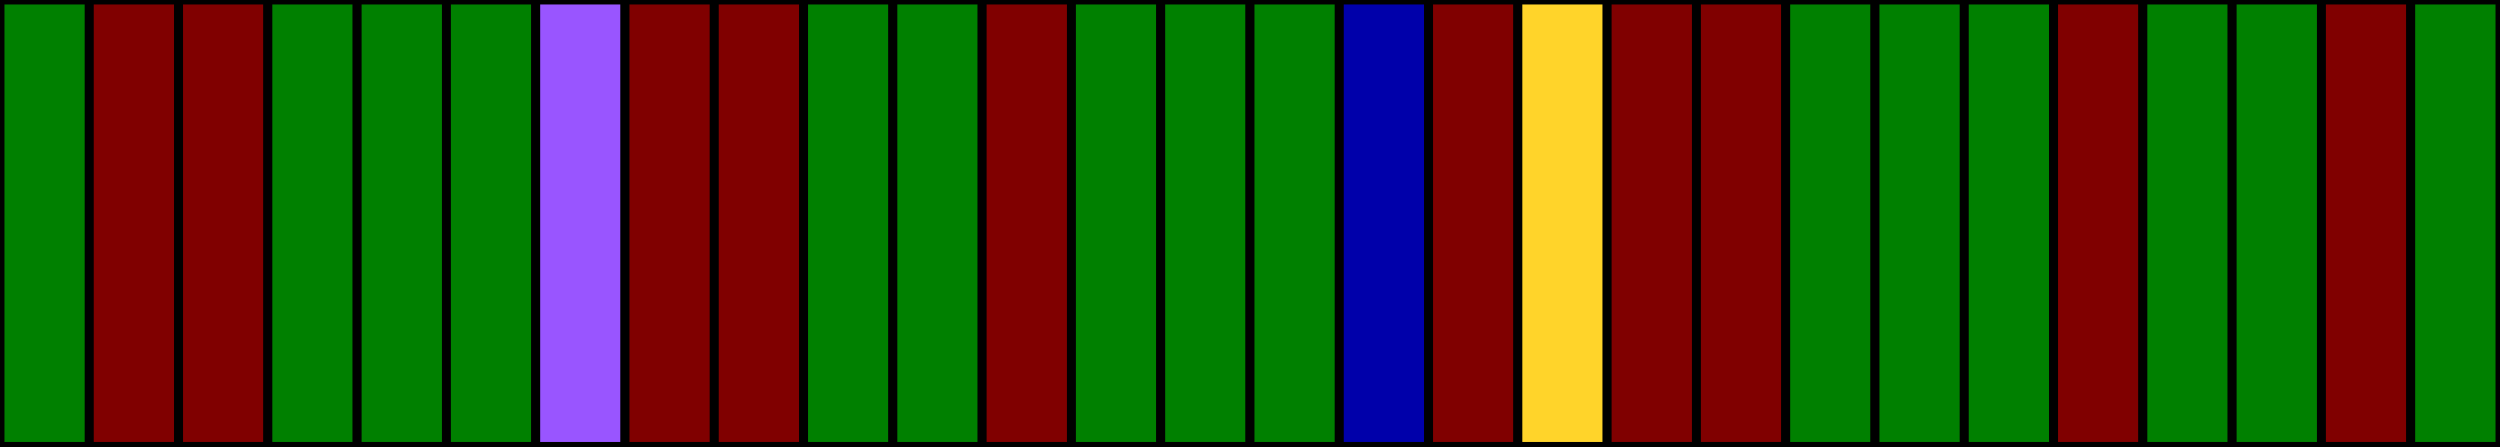
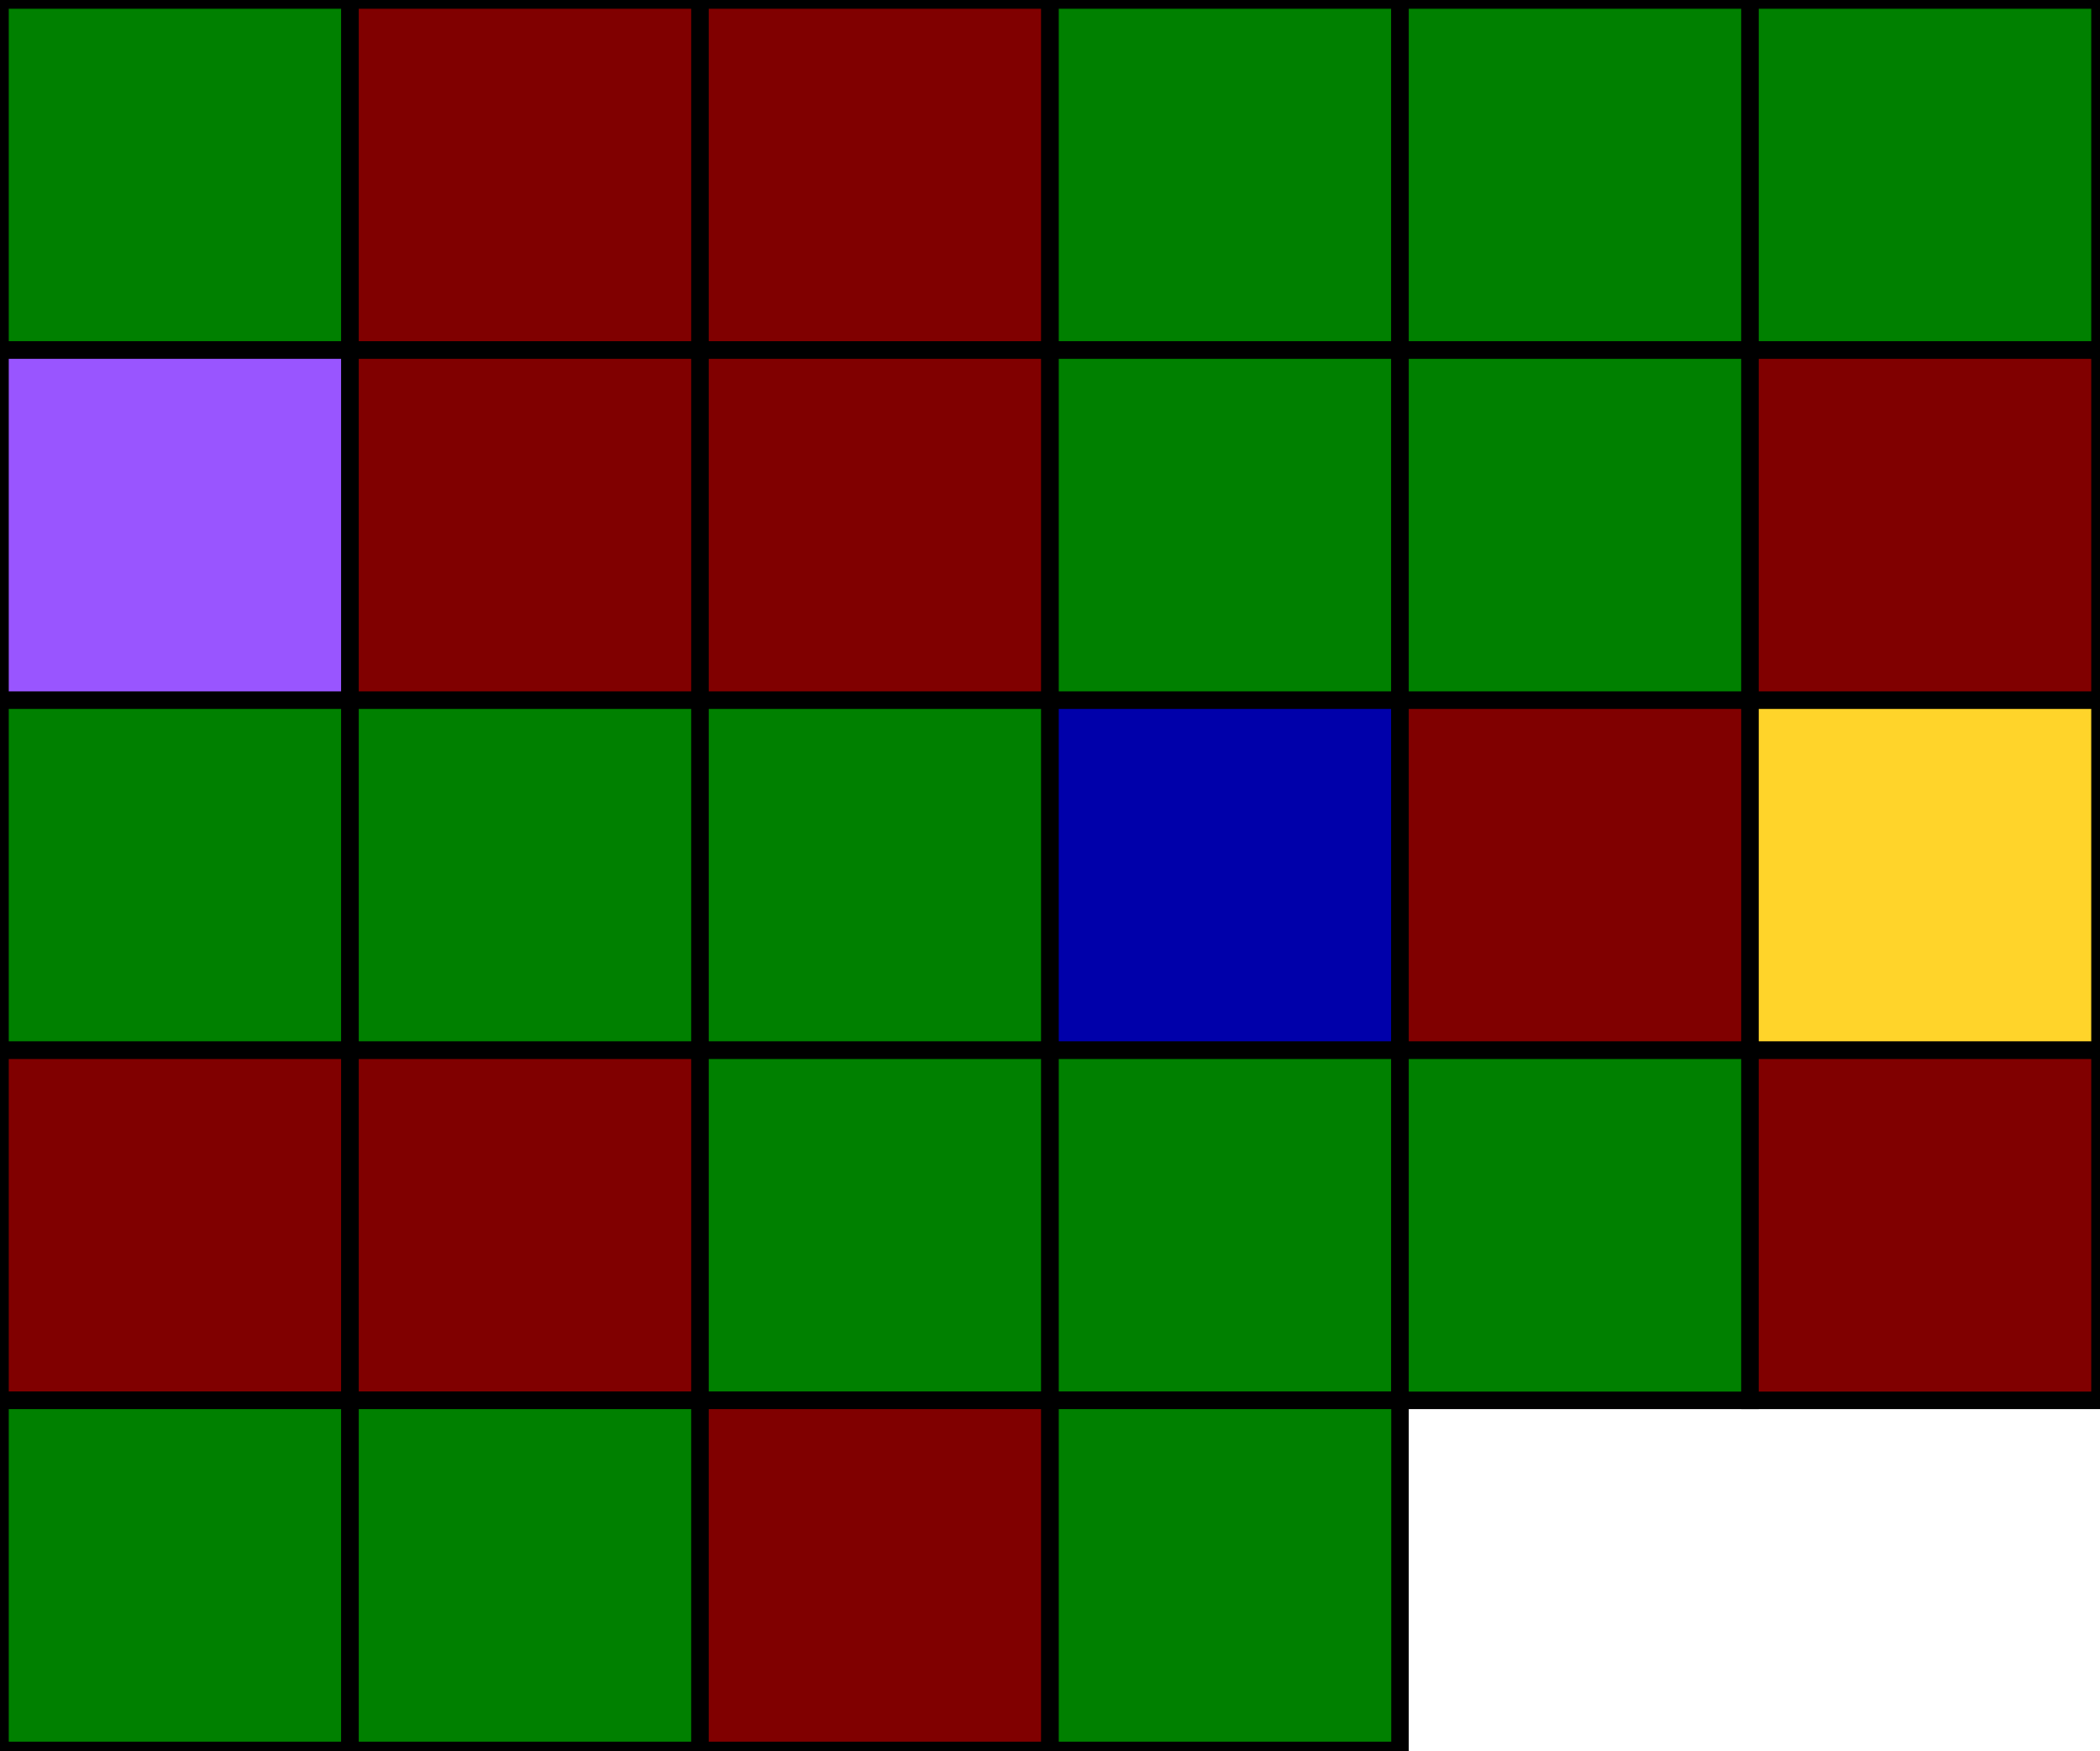
- <svg xmlns="http://www.w3.org/2000/svg" height="50" width="280">
-   <rect y="0" x="0" width="10" height="50" style="fill:#008000;fill-opacity:1;stroke:#000000;stroke-width:1;stroke-opacity:1" />
-   <rect y="0" x="10" width="10" height="50" style="fill:#800000;fill-opacity:1;stroke:#000000;stroke-width:1;stroke-opacity:1" />
-   <rect y="0" x="20" width="10" height="50" style="fill:#800000;fill-opacity:1;stroke:#000000;stroke-width:1;stroke-opacity:1" />
-   <rect y="0" x="30" width="10" height="50" style="fill:#008000;fill-opacity:1;stroke:#000000;stroke-width:1;stroke-opacity:1" />
-   <rect y="0" x="40" width="10" height="50" style="fill:#008000;fill-opacity:1;stroke:#000000;stroke-width:1;stroke-opacity:1" />
-   <rect y="0" x="50" width="10" height="50" style="fill:#008000;fill-opacity:1;stroke:#000000;stroke-width:1;stroke-opacity:1" />
-   <rect y="0" x="60" width="10" height="50" style="fill:#9955FF;fill-opacity:1;stroke:#000000;stroke-width:1;stroke-opacity:1" />
-   <rect y="0" x="70" width="10" height="50" style="fill:#800000;fill-opacity:1;stroke:#000000;stroke-width:1;stroke-opacity:1" />
-   <rect y="0" x="80" width="10" height="50" style="fill:#800000;fill-opacity:1;stroke:#000000;stroke-width:1;stroke-opacity:1" />
-   <rect y="0" x="90" width="10" height="50" style="fill:#008000;fill-opacity:1;stroke:#000000;stroke-width:1;stroke-opacity:1" />
-   <rect y="0" x="100" width="10" height="50" style="fill:#008000;fill-opacity:1;stroke:#000000;stroke-width:1;stroke-opacity:1" />
-   <rect y="0" x="110" width="10" height="50" style="fill:#800000;fill-opacity:1;stroke:#000000;stroke-width:1;stroke-opacity:1" />
-   <rect y="0" x="120" width="10" height="50" style="fill:#008000;fill-opacity:1;stroke:#000000;stroke-width:1;stroke-opacity:1" />
-   <rect y="0" x="130" width="10" height="50" style="fill:#008000;fill-opacity:1;stroke:#000000;stroke-width:1;stroke-opacity:1" />
-   <rect y="0" x="140" width="10" height="50" style="fill:#008000;fill-opacity:1;stroke:#000000;stroke-width:1;stroke-opacity:1" />
-   <rect y="0" x="150" width="10" height="50" style="fill:#0000AA;fill-opacity:1;stroke:#000000;stroke-width:1;stroke-opacity:1" />
-   <rect y="0" x="160" width="10" height="50" style="fill:#800000;fill-opacity:1;stroke:#000000;stroke-width:1;stroke-opacity:1" />
-   <rect y="0" x="170" width="10" height="50" style="fill:#ffd42a;fill-opacity:1;stroke:#000000;stroke-width:1;stroke-opacity:1" />
-   <rect y="0" x="180" width="10" height="50" style="fill:#800000;fill-opacity:1;stroke:#000000;stroke-width:1;stroke-opacity:1" />
-   <rect y="0" x="190" width="10" height="50" style="fill:#800000;fill-opacity:1;stroke:#000000;stroke-width:1;stroke-opacity:1" />
-   <rect y="0" x="200" width="10" height="50" style="fill:#008000;fill-opacity:1;stroke:#000000;stroke-width:1;stroke-opacity:1" />
-   <rect y="0" x="210" width="10" height="50" style="fill:#008000;fill-opacity:1;stroke:#000000;stroke-width:1;stroke-opacity:1" />
-   <rect y="0" x="220" width="10" height="50" style="fill:#008000;fill-opacity:1;stroke:#000000;stroke-width:1;stroke-opacity:1" />
-   <rect y="0" x="230" width="10" height="50" style="fill:#800000;fill-opacity:1;stroke:#000000;stroke-width:1;stroke-opacity:1" />
-   <rect y="0" x="240" width="10" height="50" style="fill:#008000;fill-opacity:1;stroke:#000000;stroke-width:1;stroke-opacity:1" />
-   <rect y="0" x="250" width="10" height="50" style="fill:#008000;fill-opacity:1;stroke:#000000;stroke-width:1;stroke-opacity:1" />
-   <rect y="0" x="260" width="10" height="50" style="fill:#800000;fill-opacity:1;stroke:#000000;stroke-width:1;stroke-opacity:1" />
-   <rect y="0" x="270" width="10" height="50" style="fill:#008000;fill-opacity:1;stroke:#000000;stroke-width:1;stroke-opacity:1" />
+ <svg xmlns="http://www.w3.org/2000/svg" height="100" width="120">
+   <rect y="0" x="0" width="20" height="20" style="fill:#008000;fill-opacity:1;stroke:#000000;stroke-width:1;stroke-opacity:1" />
+   <rect y="0" x="20" width="20" height="20" style="fill:#800000;fill-opacity:1;stroke:#000000;stroke-width:1;stroke-opacity:1" />
+   <rect y="0" x="40" width="20" height="20" style="fill:#800000;fill-opacity:1;stroke:#000000;stroke-width:1;stroke-opacity:1" />
+   <rect y="0" x="60" width="20" height="20" style="fill:#008000;fill-opacity:1;stroke:#000000;stroke-width:1;stroke-opacity:1" />
+   <rect y="0" x="80" width="20" height="20" style="fill:#008000;fill-opacity:1;stroke:#000000;stroke-width:1;stroke-opacity:1" />
+   <rect y="0" x="100" width="20" height="20" style="fill:#008000;fill-opacity:1;stroke:#000000;stroke-width:1;stroke-opacity:1" />
+   <rect y="20" x="0" width="20" height="20" style="fill:#9955FF;fill-opacity:1;stroke:#000000;stroke-width:1;stroke-opacity:1" />
+   <rect y="20" x="20" width="20" height="20" style="fill:#800000;fill-opacity:1;stroke:#000000;stroke-width:1;stroke-opacity:1" />
+   <rect y="20" x="40" width="20" height="20" style="fill:#800000;fill-opacity:1;stroke:#000000;stroke-width:1;stroke-opacity:1" />
+   <rect y="20" x="60" width="20" height="20" style="fill:#008000;fill-opacity:1;stroke:#000000;stroke-width:1;stroke-opacity:1" />
+   <rect y="20" x="80" width="20" height="20" style="fill:#008000;fill-opacity:1;stroke:#000000;stroke-width:1;stroke-opacity:1" />
+   <rect y="20" x="100" width="20" height="20" style="fill:#800000;fill-opacity:1;stroke:#000000;stroke-width:1;stroke-opacity:1" />
+   <rect y="40" x="0" width="20" height="20" style="fill:#008000;fill-opacity:1;stroke:#000000;stroke-width:1;stroke-opacity:1" />
+   <rect y="40" x="20" width="20" height="20" style="fill:#008000;fill-opacity:1;stroke:#000000;stroke-width:1;stroke-opacity:1" />
+   <rect y="40" x="40" width="20" height="20" style="fill:#008000;fill-opacity:1;stroke:#000000;stroke-width:1;stroke-opacity:1" />
+   <rect y="40" x="60" width="20" height="20" style="fill:#0000AA;fill-opacity:1;stroke:#000000;stroke-width:1;stroke-opacity:1" />
+   <rect y="40" x="80" width="20" height="20" style="fill:#800000;fill-opacity:1;stroke:#000000;stroke-width:1;stroke-opacity:1" />
+   <rect y="40" x="100" width="20" height="20" style="fill:#ffd42a;fill-opacity:1;stroke:#000000;stroke-width:1;stroke-opacity:1" />
+   <rect y="60" x="0" width="20" height="20" style="fill:#800000;fill-opacity:1;stroke:#000000;stroke-width:1;stroke-opacity:1" />
+   <rect y="60" x="20" width="20" height="20" style="fill:#800000;fill-opacity:1;stroke:#000000;stroke-width:1;stroke-opacity:1" />
+   <rect y="60" x="40" width="20" height="20" style="fill:#008000;fill-opacity:1;stroke:#000000;stroke-width:1;stroke-opacity:1" />
+   <rect y="60" x="60" width="20" height="20" style="fill:#008000;fill-opacity:1;stroke:#000000;stroke-width:1;stroke-opacity:1" />
+   <rect y="60" x="80" width="20" height="20" style="fill:#008000;fill-opacity:1;stroke:#000000;stroke-width:1;stroke-opacity:1" />
+   <rect y="60" x="100" width="20" height="20" style="fill:#800000;fill-opacity:1;stroke:#000000;stroke-width:1;stroke-opacity:1" />
+   <rect y="80" x="0" width="20" height="20" style="fill:#008000;fill-opacity:1;stroke:#000000;stroke-width:1;stroke-opacity:1" />
+   <rect y="80" x="20" width="20" height="20" style="fill:#008000;fill-opacity:1;stroke:#000000;stroke-width:1;stroke-opacity:1" />
+   <rect y="80" x="40" width="20" height="20" style="fill:#800000;fill-opacity:1;stroke:#000000;stroke-width:1;stroke-opacity:1" />
+   <rect y="80" x="60" width="20" height="20" style="fill:#008000;fill-opacity:1;stroke:#000000;stroke-width:1;stroke-opacity:1" />
</svg>
